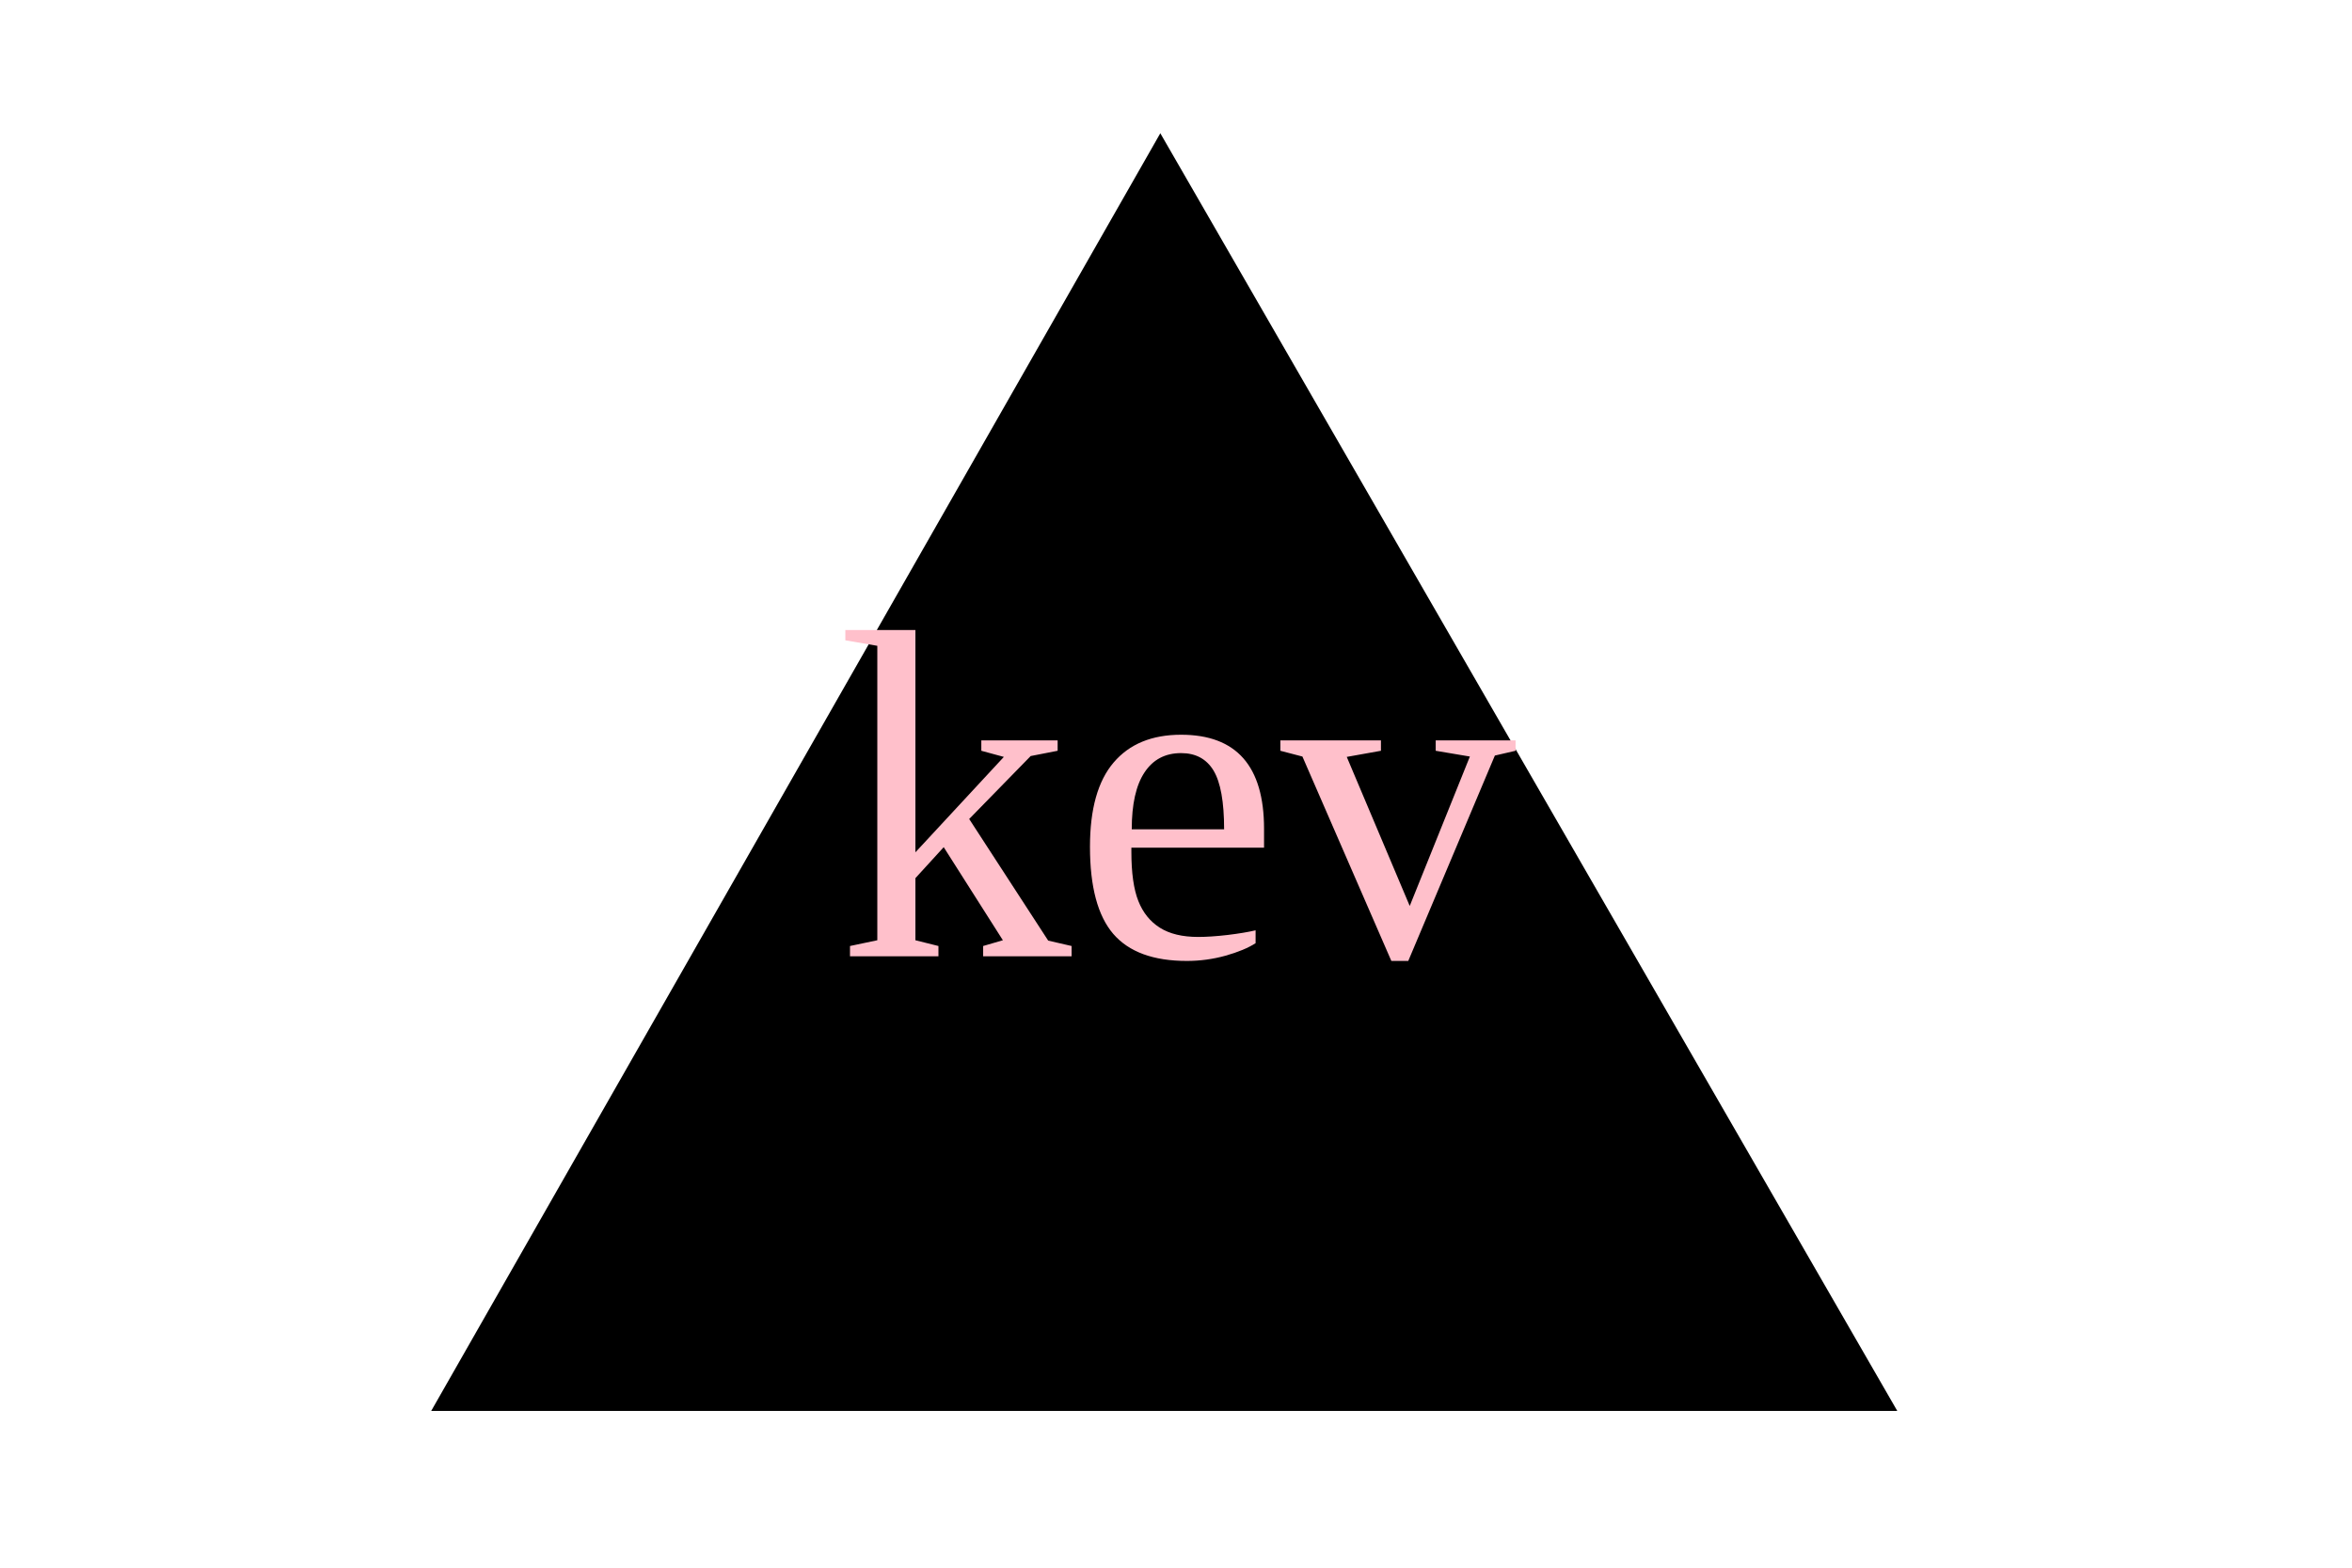
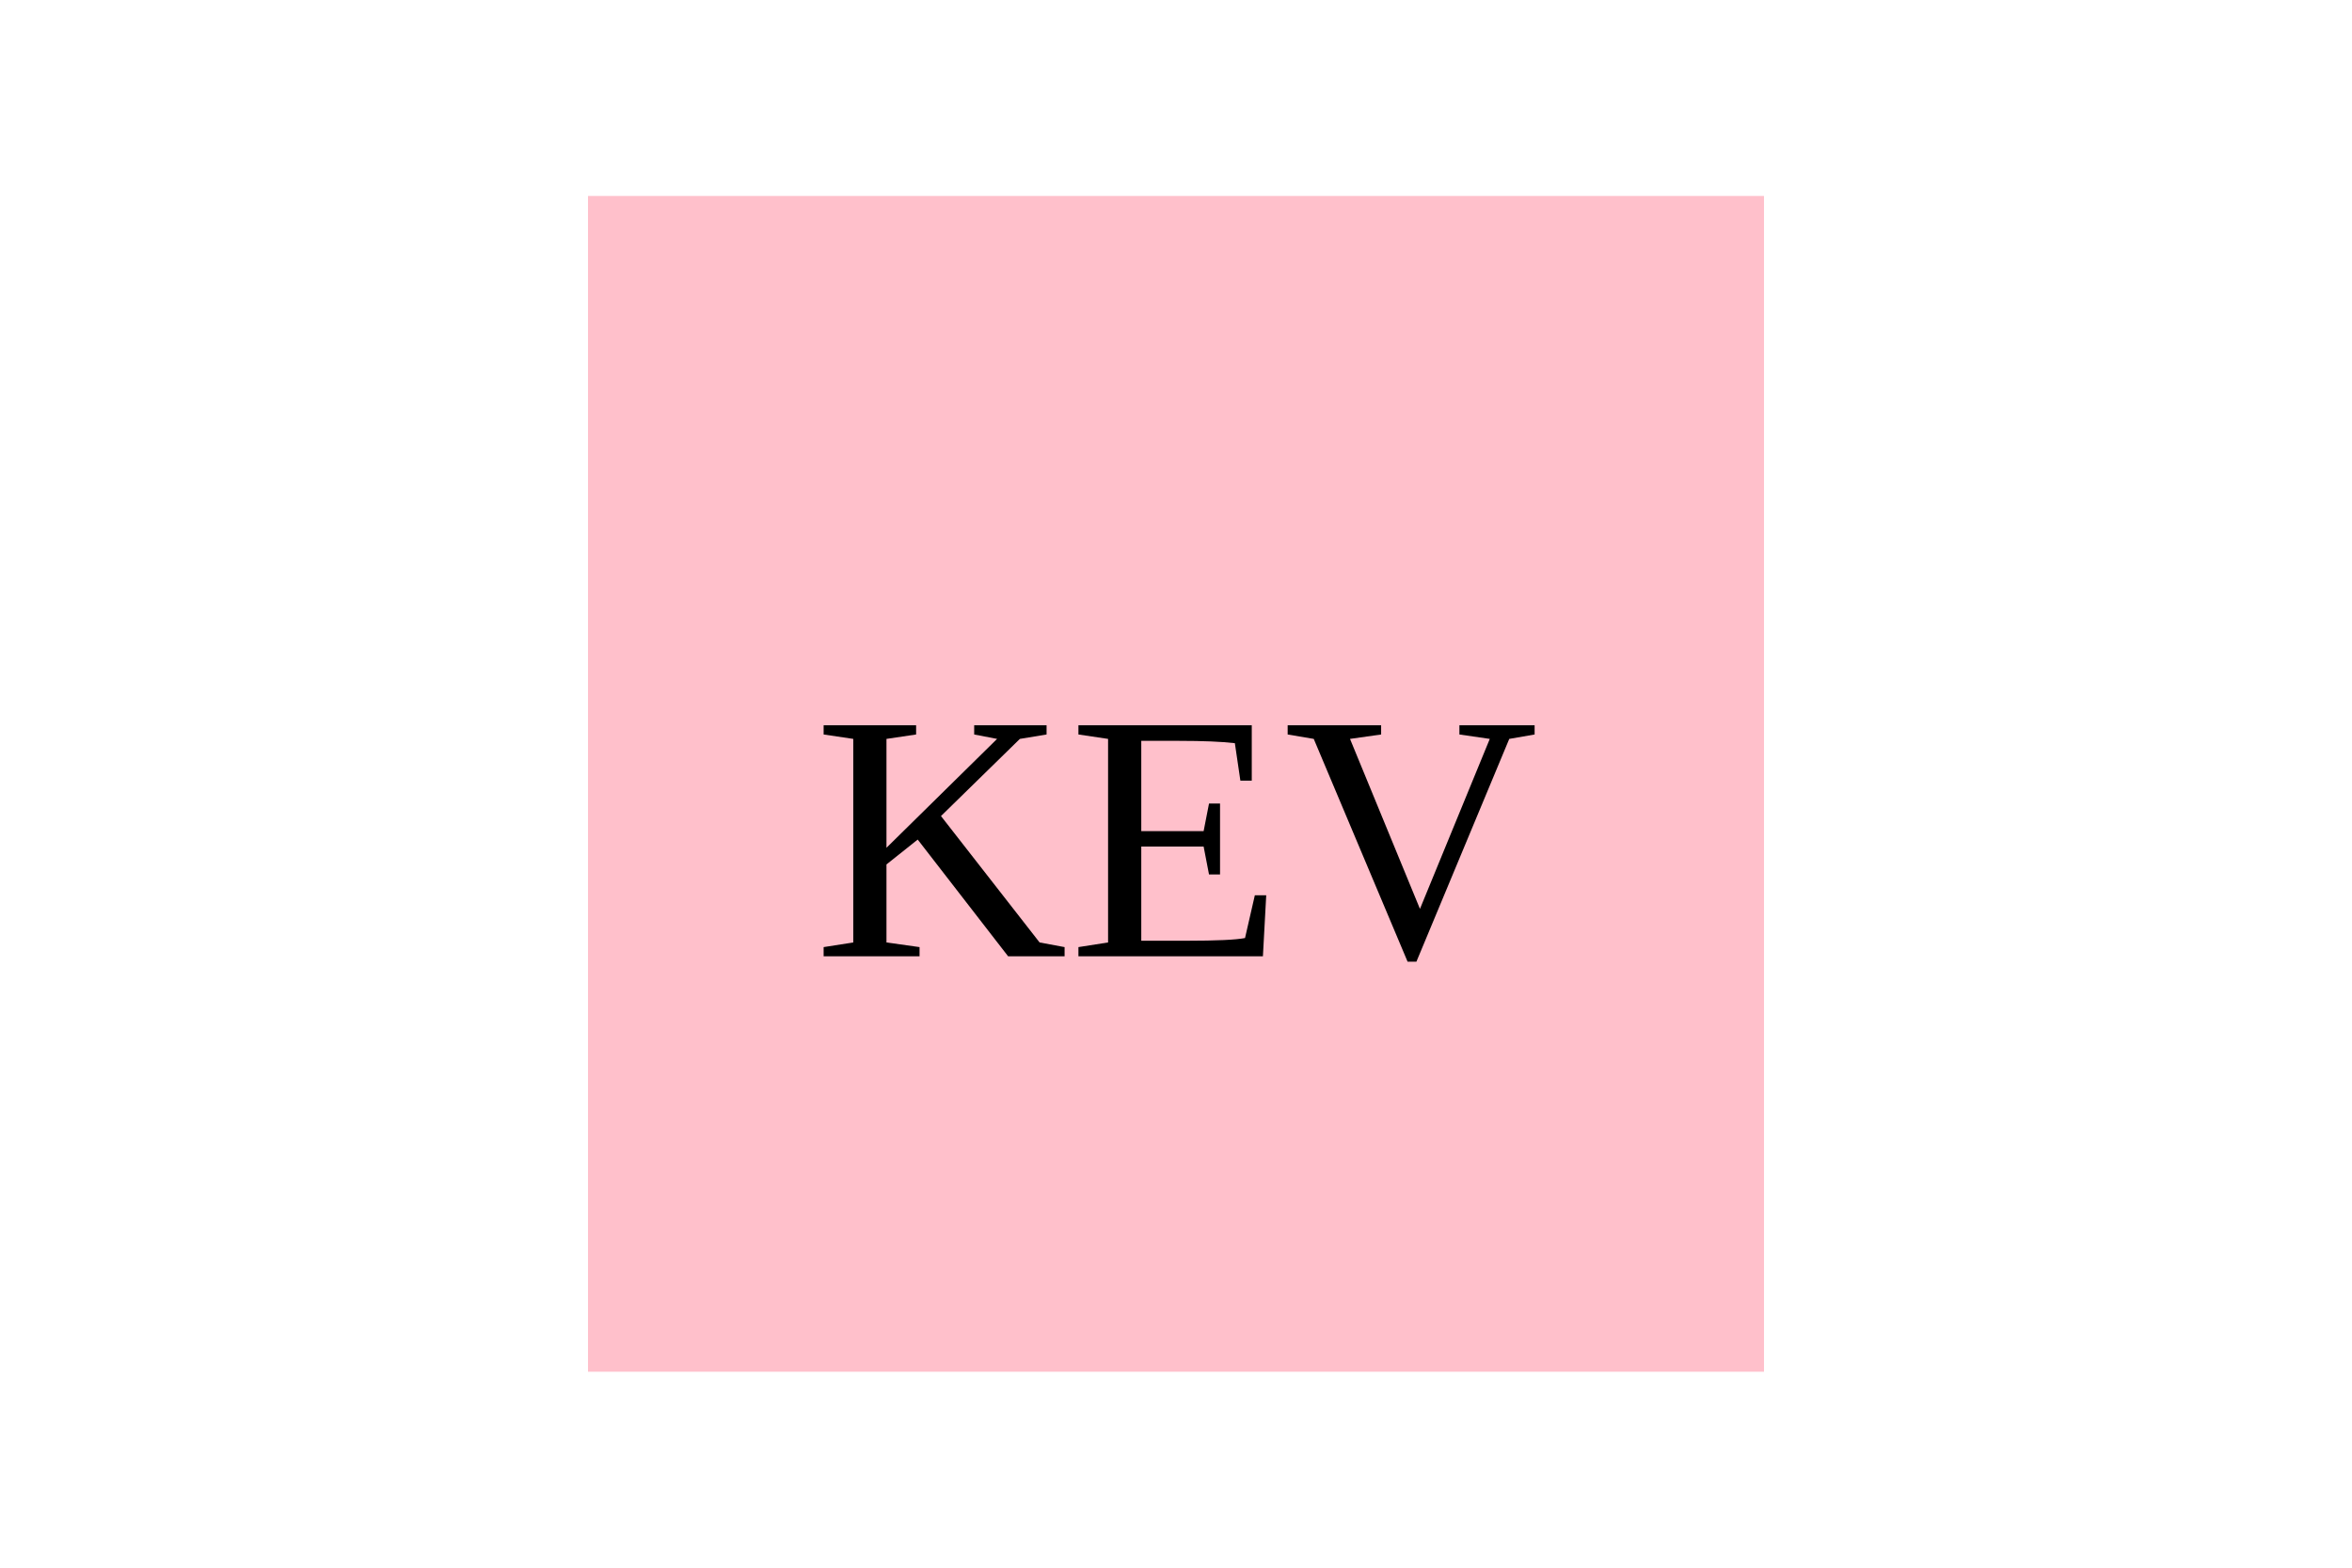
<svg xmlns="http://www.w3.org/2000/svg" version="1.1" width="300" height="200">
-   <polygon points="148, 17 242, 180 55, 180" fill="black" />
-   <text x="150" y="122" font-size="60" text-anchor="middle" fill="pink">kev</text>
+   <rect x="75" y="25" width="150" height="150" fill="pink" />
+   <text x="150" y="122" font-size="45" text-anchor="middle" fill="black">KEV</text>
</svg>
